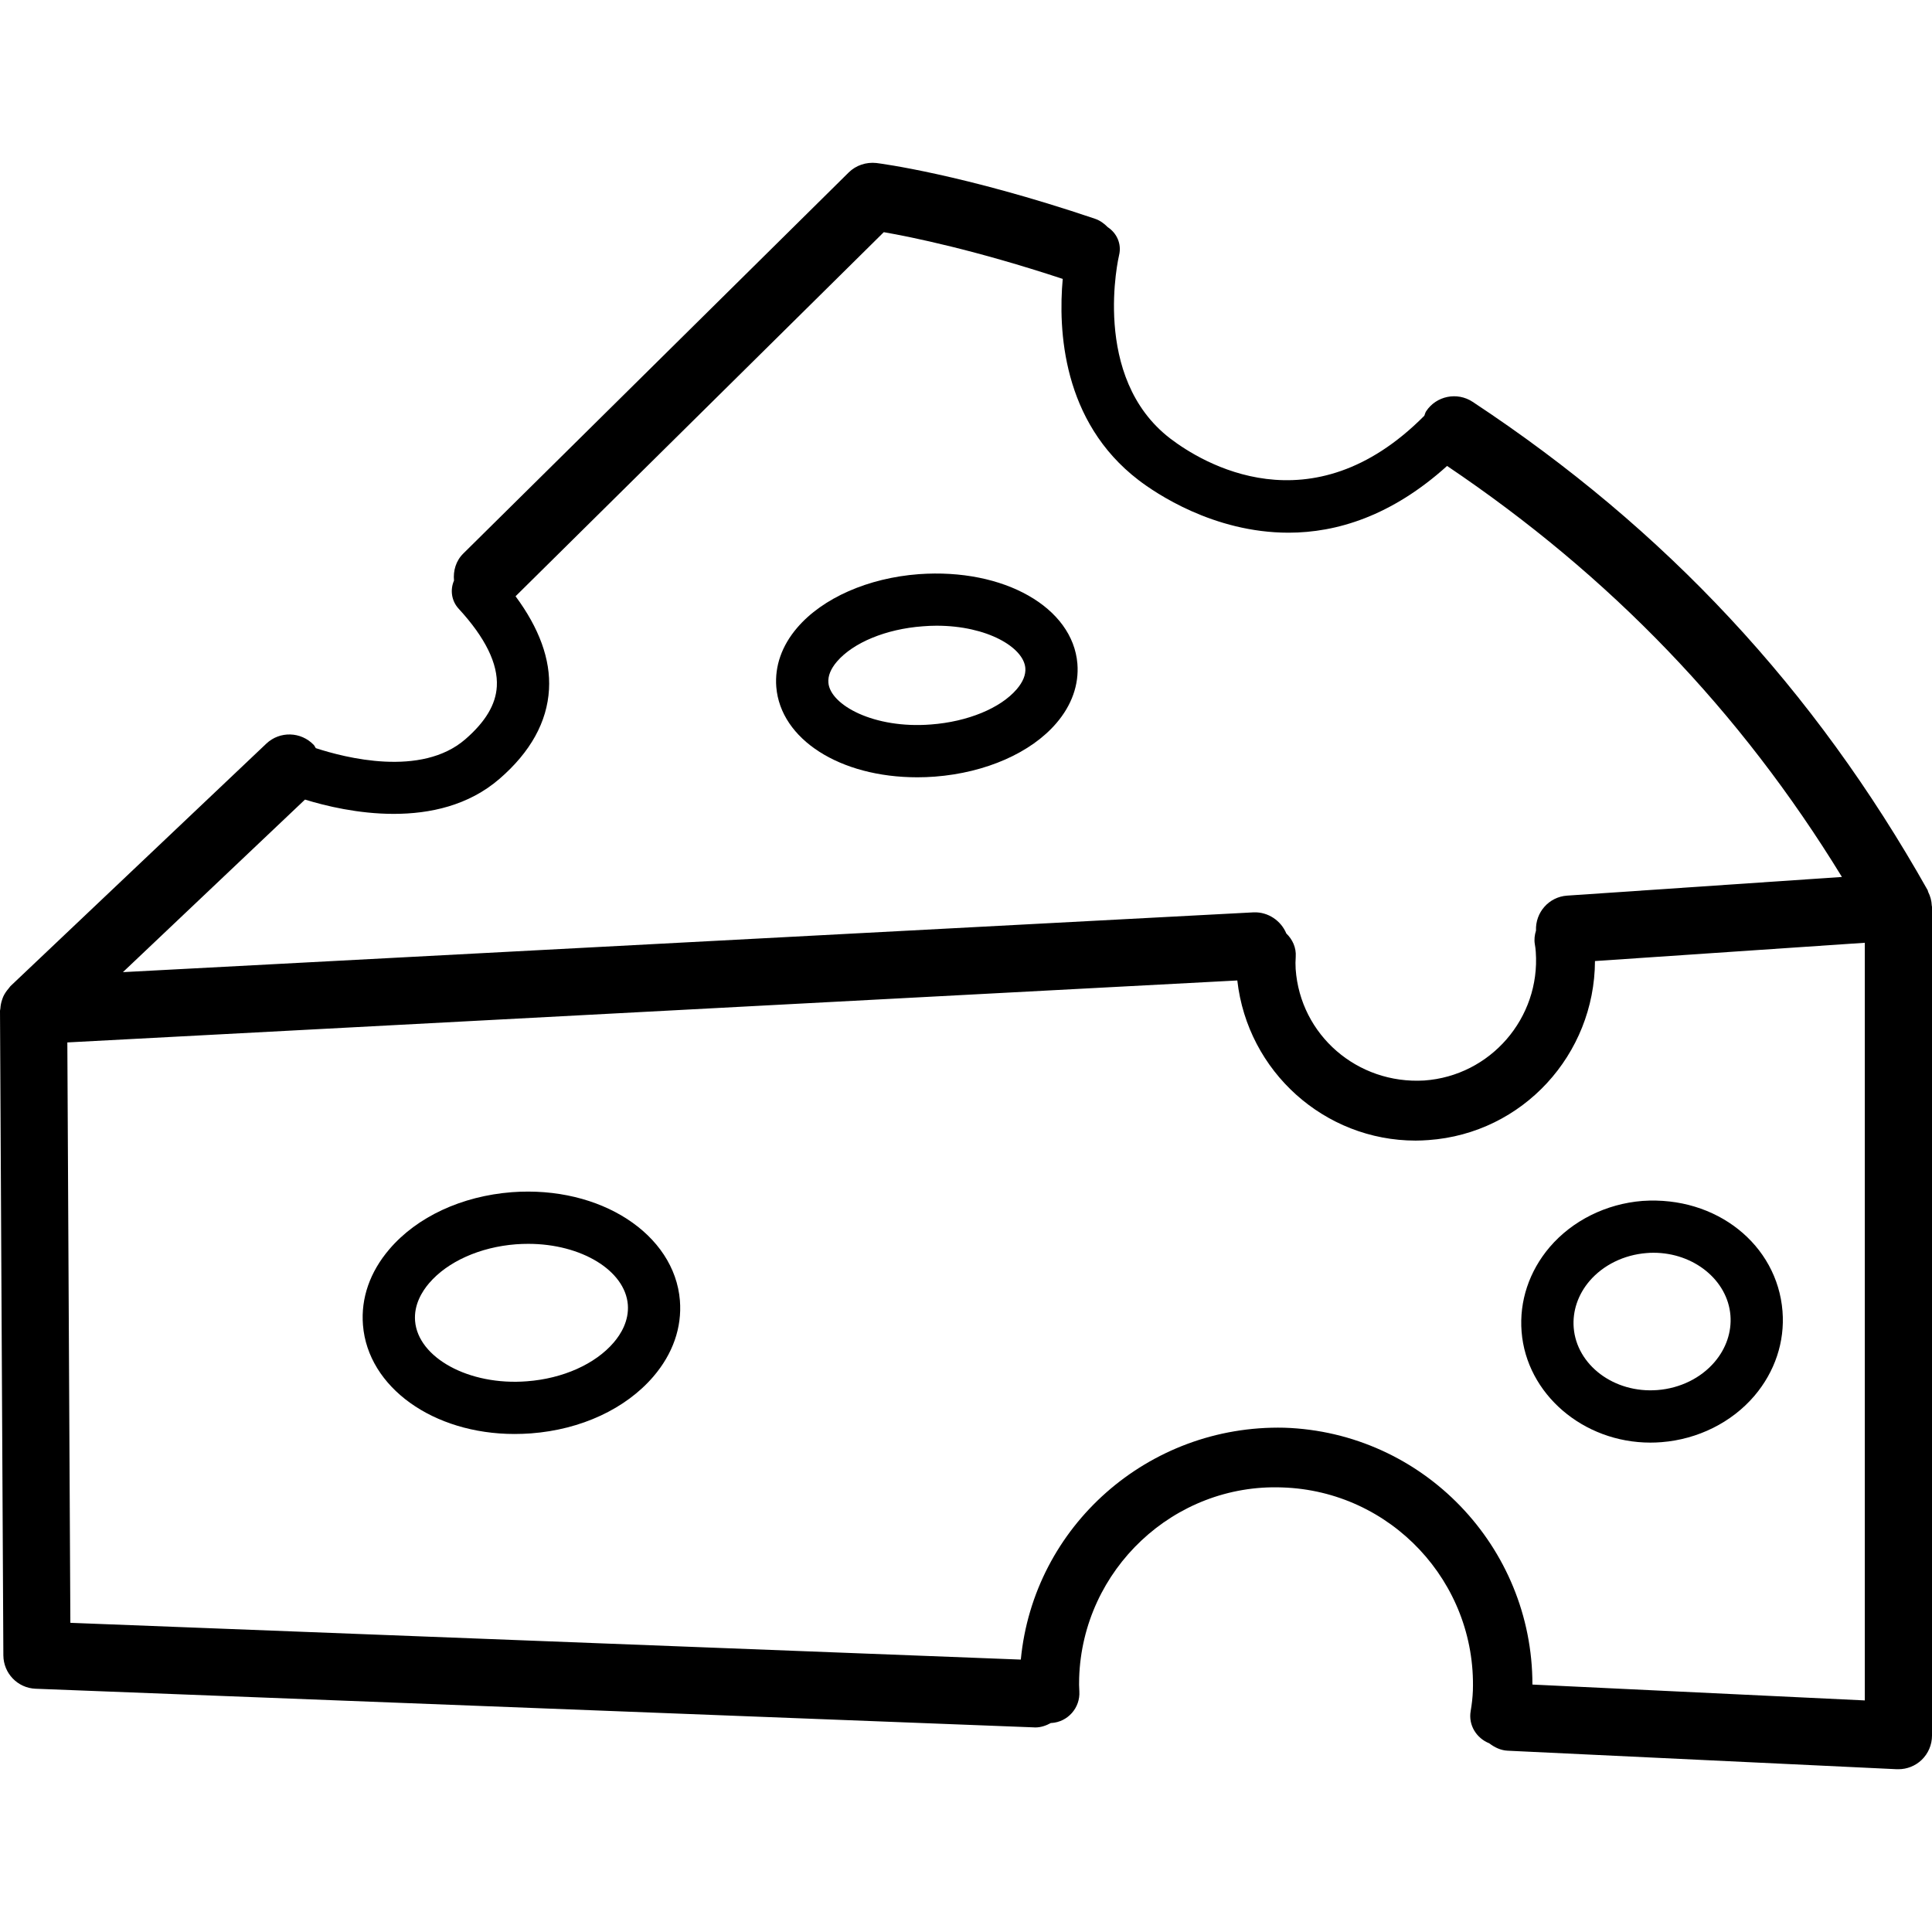
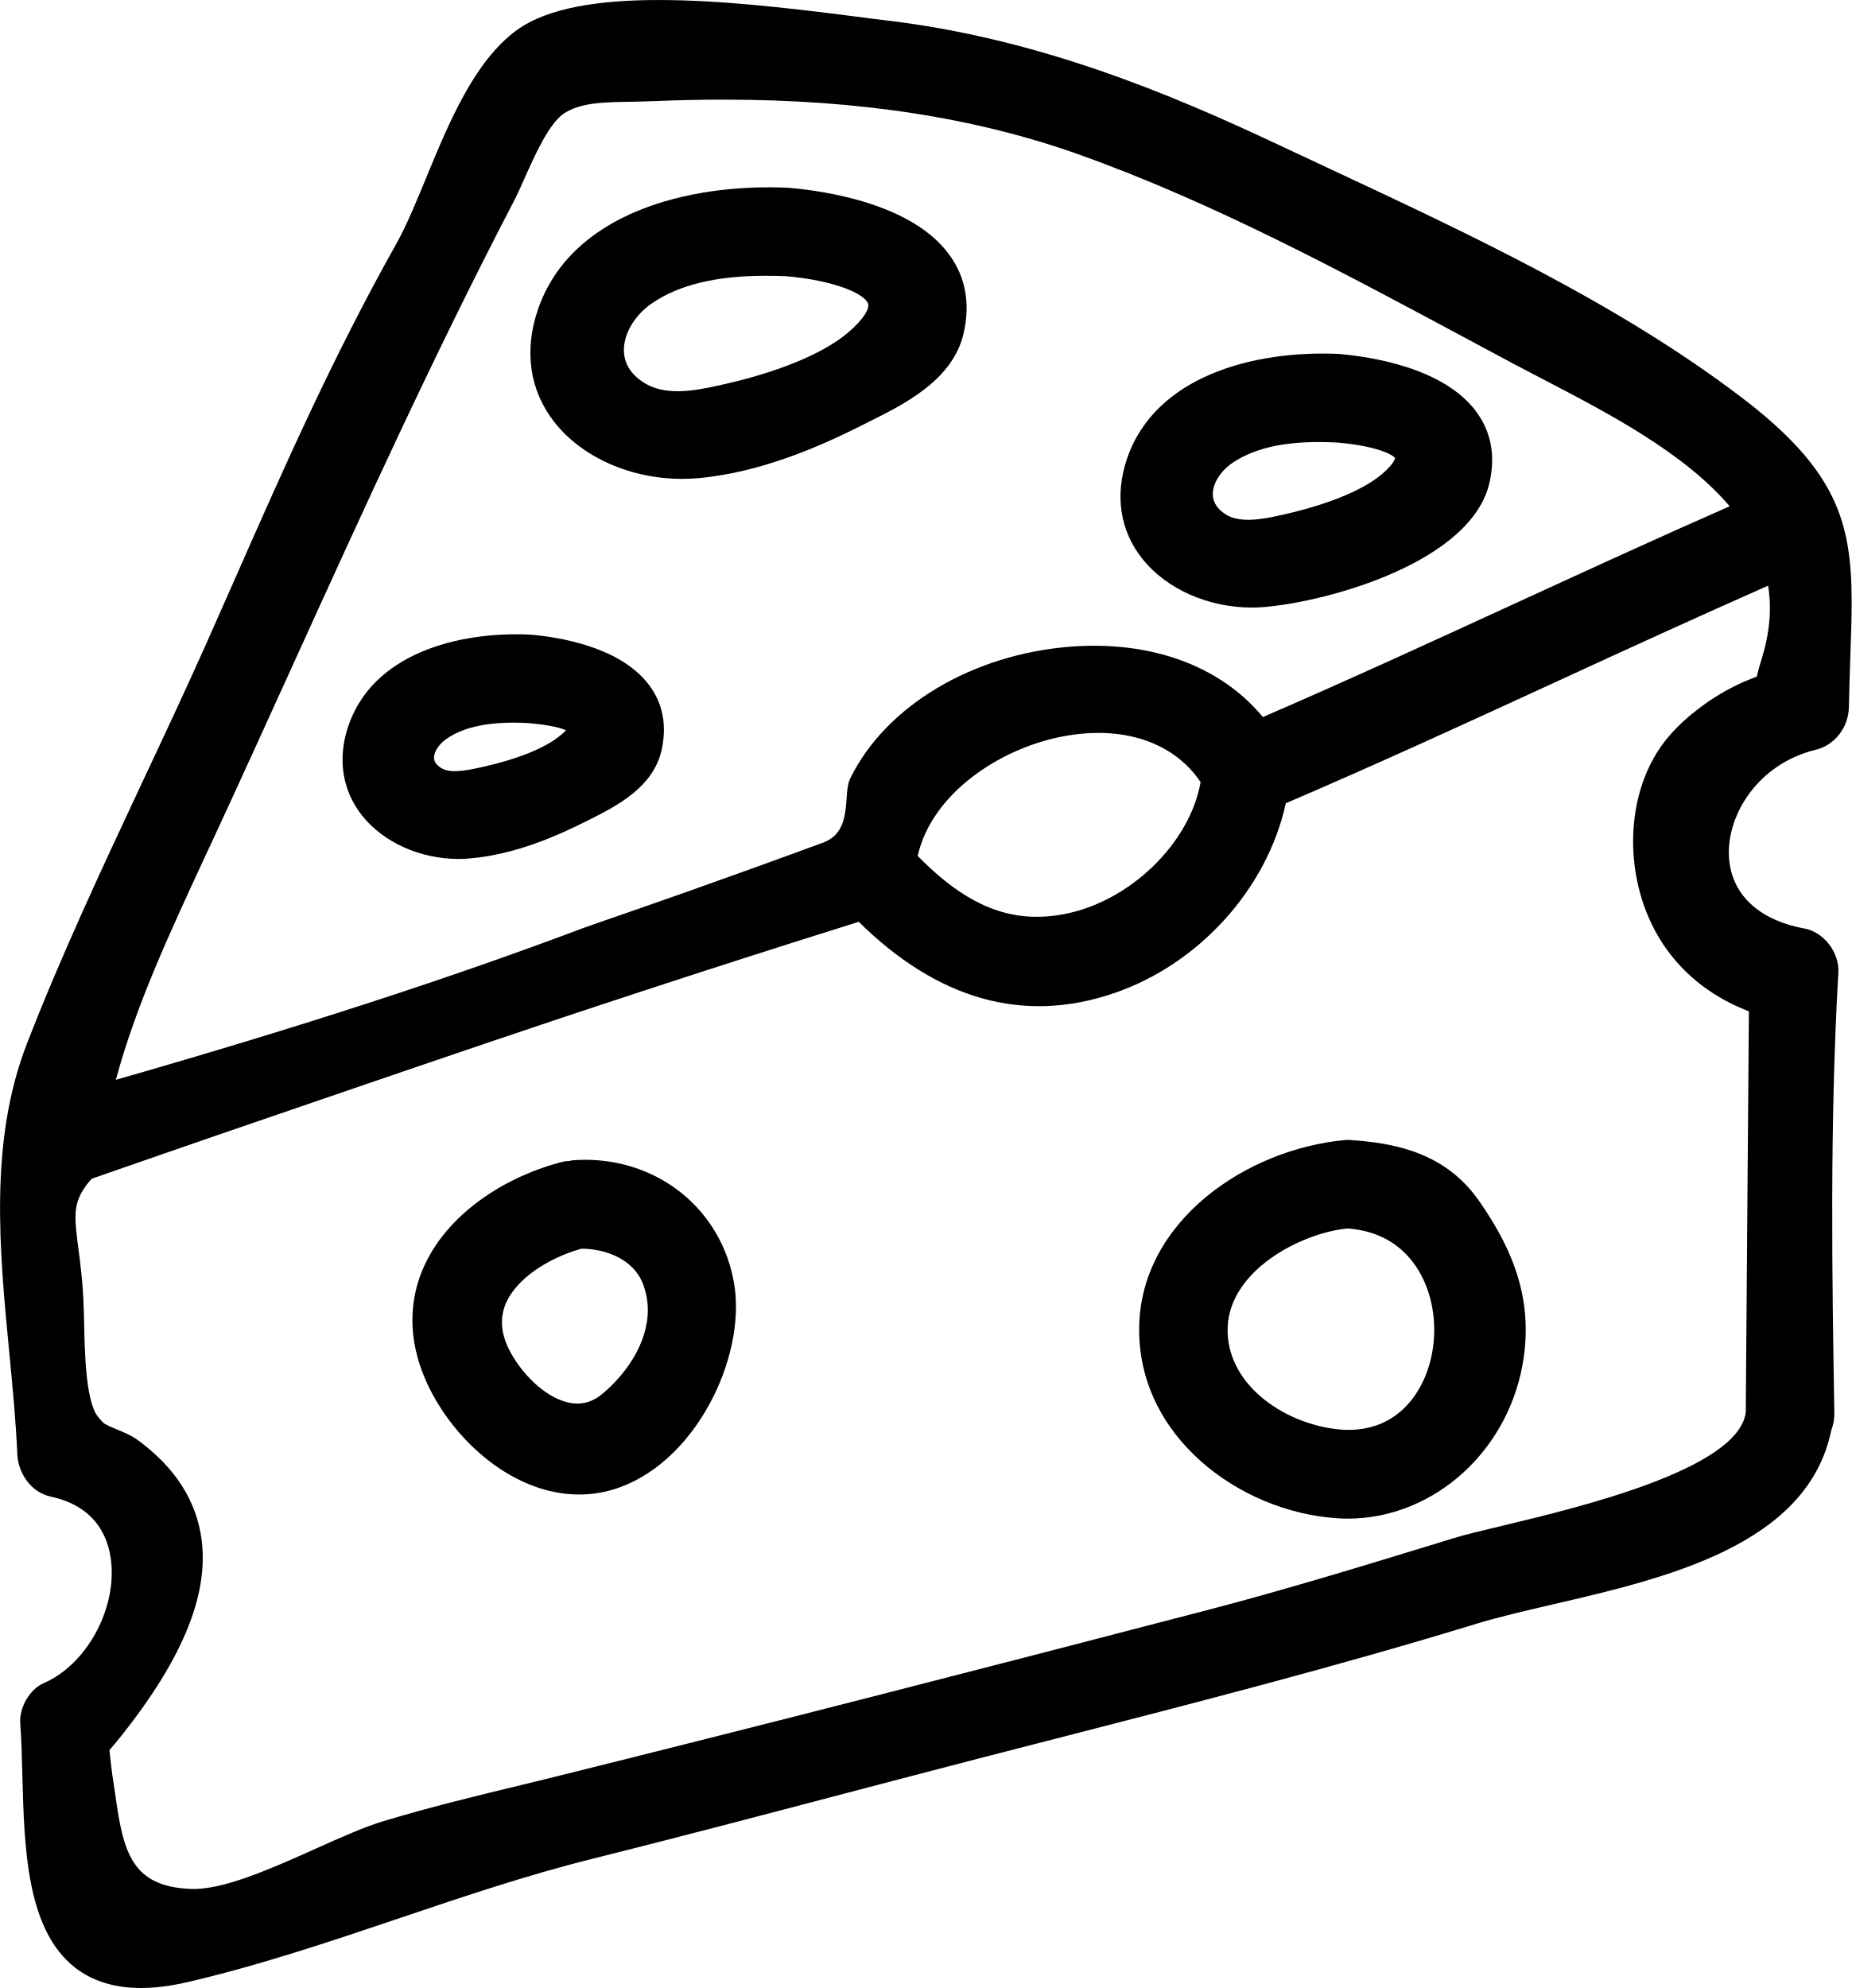
- <svg xmlns="http://www.w3.org/2000/svg" version="1.1" id="Capa_1" x="0px" y="0px" viewBox="0 0 51.759 51.759" style="enable-background:new 0 0 51.759 51.759;" xml:space="preserve">
+ <svg xmlns="http://www.w3.org/2000/svg" version="1.1" id="Layer_1" x="0px" y="0px" viewBox="0 0 165.58 177.77" style="enable-background:new 0 0 165.58 177.77;" xml:space="preserve">
  <g>
-     <path d="M51.753,24.26c-0.005-0.133-0.041-0.255-0.098-0.368c-0.006-0.013-0.004-0.028-0.011-0.041   c-3.036-5.394-7.024-9.676-12.192-13.086c-0.414-0.273-0.974-0.16-1.246,0.254c-0.025,0.037-0.03,0.08-0.048,0.119   c-3.041,3.064-5.973,1.246-6.804,0.612c-2.141-1.639-1.381-4.885-1.373-4.916c0.072-0.297-0.061-0.589-0.303-0.747   c-0.096-0.098-0.208-0.181-0.347-0.228c-3.557-1.201-5.76-1.48-5.852-1.492c-0.275-0.029-0.547,0.061-0.743,0.254L12.413,14.828   c-0.201,0.198-0.275,0.466-0.25,0.726c-0.108,0.247-0.069,0.544,0.125,0.754c0.712,0.773,1.057,1.475,1.022,2.082   c-0.027,0.484-0.304,0.947-0.845,1.416c-1.181,1.023-3.226,0.492-4.005,0.237c-0.02-0.027-0.029-0.059-0.053-0.085   c-0.343-0.361-0.913-0.377-1.273-0.035l-6.854,6.496c-0.004,0.004-0.007,0.01-0.011,0.014c-0.015,0.015-0.024,0.033-0.038,0.049   c-0.057,0.065-0.105,0.135-0.141,0.211c-0.014,0.03-0.023,0.061-0.034,0.092c-0.026,0.076-0.041,0.152-0.046,0.232   C0.01,27.039,0,27.056,0,27.078l0.09,17.269c0.003,0.483,0.384,0.877,0.865,0.895l26.744,1.035c0.012,0,0.023,0.002,0.035,0.002   c0.155,0,0.295-0.051,0.423-0.121c0.003,0,0.007,0.002,0.01,0.002c0.441-0.027,0.776-0.408,0.749-0.848   c-0.007-0.117-0.01-0.234-0.005-0.357c0.092-2.908,2.542-5.215,5.442-5.106c2.909,0.094,5.199,2.537,5.106,5.443   c-0.007,0.186-0.028,0.367-0.059,0.547c-0.066,0.379,0.155,0.728,0.498,0.865c0.141,0.108,0.304,0.189,0.495,0.198l10.424,0.496   c0.014,0,0.028,0,0.042,0c0.231,0,0.453-0.088,0.621-0.248c0.178-0.17,0.279-0.406,0.279-0.652V24.292   c0-0.001-0.001-0.003-0.001-0.004C51.758,24.279,51.753,24.27,51.753,24.26z M8.171,21.421c0.546,0.169,1.427,0.383,2.377,0.383   c0.967,0,2.005-0.221,2.834-0.939c0.831-0.719,1.277-1.525,1.326-2.397c0.046-0.806-0.266-1.642-0.896-2.494l9.865-9.754   c0.745,0.129,2.449,0.478,4.794,1.252c-0.123,1.358-0.015,3.824,2.03,5.389c0.446,0.342,2.005,1.41,4.02,1.41   c1.287,0,2.76-0.446,4.247-1.788c4.372,2.945,7.85,6.557,10.578,11.011l-7.362,0.5c-0.488,0.033-0.854,0.45-0.834,0.936   c-0.036,0.116-0.053,0.239-0.031,0.367c0.012,0.068,0.021,0.135,0.025,0.205c0.125,1.773-1.215,3.32-2.988,3.445   c-1.792,0.106-3.32-1.217-3.445-2.986c-0.007-0.111-0.006-0.221,0.002-0.328c0.017-0.246-0.087-0.467-0.252-0.625   c-0.143-0.343-0.487-0.579-0.871-0.566L3.293,26.044L8.171,21.421z M41.054,45.13c0.003-3.694-2.931-6.76-6.649-6.881   c-3.644-0.084-6.715,2.639-7.057,6.212L1.885,43.476L1.804,27.927l31.344-1.66c0.275,2.44,2.337,4.29,4.778,4.29   c0.114,0,0.228-0.006,0.343-0.014c2.532-0.179,4.451-2.297,4.461-4.796l7.229-0.49v20.298L41.054,45.13z" />
-     <path d="M24.615,15.382c-1.359,0.102-2.577,0.639-3.257,1.434c-0.412,0.48-0.605,1.029-0.561,1.588   c0.114,1.402,1.703,2.42,3.778,2.42c0.155,0,0.312-0.006,0.472-0.018c1.359-0.104,2.576-0.639,3.255-1.434   c0.412-0.48,0.606-1.031,0.562-1.59C28.742,16.275,26.901,15.218,24.615,15.382z M27.239,18.464   c-0.436,0.51-1.316,0.871-2.297,0.945c-1.53,0.121-2.701-0.523-2.749-1.119c-0.015-0.18,0.062-0.371,0.229-0.566   c0.437-0.51,1.317-0.873,2.298-0.945c0.125-0.01,0.247-0.016,0.369-0.016c1.368,0,2.335,0.586,2.38,1.133   C27.484,18.078,27.406,18.269,27.239,18.464z" />
-     <path d="M13.714,31.939c-1.345,0.104-2.541,0.66-3.282,1.527c-0.521,0.609-0.766,1.312-0.708,2.033   c0.132,1.664,1.878,2.918,4.062,2.918c0.144,0,0.292-0.006,0.438-0.016c1.344-0.101,2.539-0.658,3.282-1.525   c0.521-0.609,0.766-1.312,0.709-2.035C18.072,33.068,16.094,31.763,13.714,31.939z M16.442,35.966   c-0.494,0.578-1.363,0.967-2.324,1.039c-1.556,0.123-2.92-0.633-2.998-1.617c-0.034-0.432,0.185-0.789,0.377-1.012   c0.494-0.578,1.363-0.967,2.325-1.041c0.111-0.008,0.221-0.012,0.33-0.012c1.423,0,2.594,0.715,2.668,1.629   C16.853,35.386,16.633,35.744,16.442,35.966z" />
-     <path d="M44.004,32.173c-0.973,0.076-1.879,0.527-2.486,1.236c-0.551,0.647-0.819,1.451-0.754,2.268   c0.131,1.666,1.647,2.971,3.452,2.971c0.098,0,0.198-0.004,0.297-0.012c0.972-0.076,1.878-0.527,2.486-1.238   c0.551-0.647,0.82-1.451,0.755-2.27C47.613,33.349,45.985,32.038,44.004,32.173z M45.935,36.488   c-0.368,0.432-0.926,0.705-1.53,0.752c-1.17,0.092-2.167-0.676-2.245-1.672c-0.035-0.443,0.115-0.887,0.423-1.248   c0.368-0.43,0.925-0.703,1.529-0.75c0.063-0.006,0.125-0.008,0.187-0.008c1.08,0,1.985,0.736,2.06,1.678   C46.394,35.683,46.244,36.126,45.935,36.488z" />
+     <g>
+       <path class="st0" d="M155.67,35.49c-11.01-8.36-24.19-14.52-36.94-20.48c-1.53-0.71-3.05-1.42-4.55-2.13    C104.45,8.3,92.69,3.4,79.21,1.82c-0.81-0.09-1.77-0.22-2.85-0.36c-11.68-1.51-24.6-2.79-30.14,1.23    c-3.8,2.76-6.08,8.29-8.09,13.16c-0.91,2.21-1.77,4.3-2.67,5.91c-5.69,10.14-10,19.9-14.56,30.25c-0.83,1.86-1.66,3.75-2.51,5.67    c-1.85,4.14-3.81,8.32-5.71,12.36C9.14,77.61,5.47,85.43,2.39,93.37c-3.37,8.73-2.45,18.36-1.55,27.69c0.3,3.12,0.58,6.07,0.71,9    c0.07,1.56,1.12,3.36,2.99,3.77c4.07,0.88,5.19,3.69,5.41,5.9c0.42,4.31-2.28,9.15-6.02,10.77c-1.27,0.55-2.22,2.17-2.12,3.61    c0.11,1.45,0.15,3,0.19,4.64c0.17,6.48,0.36,13.82,4.73,17.21c1.55,1.2,3.52,1.81,5.88,1.81c1.23,0,2.56-0.17,4-0.49    c6.47-1.49,12.94-3.67,19.19-5.78c5.59-1.89,11.38-3.84,17.12-5.27c7.65-1.91,15.39-3.95,22.88-5.92l5.88-1.54    c4.22-1.11,8.45-2.2,12.67-3.28c12.41-3.19,25.24-6.48,37.74-10.31c1.94-0.59,4.26-1.13,6.72-1.7c10.18-2.36,22.85-5.3,24.95-15.6    c0.19-0.47,0.28-0.99,0.27-1.52c-0.2-12.11-0.42-25.84,0.36-39.4c0.11-1.78-1.31-3.62-3.03-3.93c-4.2-0.77-6.66-3.18-6.76-6.6    c-0.11-3.61,2.59-8.12,7.78-9.39c1.68-0.4,2.92-2,2.95-3.8c0.03-1.63,0.09-3.13,0.13-4.52c0.06-1.74,0.12-3.34,0.12-4.82    C165.58,46.65,164.24,42,155.67,35.49z M18.38,76.5l0.4-0.85c2.48-5.34,4.93-10.74,7.31-15.97c6.23-13.71,12.67-27.88,19.79-41.55    c0.34-0.65,0.69-1.42,1.05-2.24c0.9-2.02,2.14-4.78,3.44-5.7C51.83,9.17,54,9.13,56.5,9.1c0.68-0.02,1.37-0.03,2.07-0.06    c2.11-0.09,4.16-0.13,6.18-0.13c12.08,0,22.52,1.62,31.74,4.91c11.89,4.24,23.39,10.42,34.52,16.39c1.49,0.8,2.97,1.59,4.44,2.38    c0.86,0.45,1.75,0.92,2.68,1.4c5.61,2.92,12.47,6.49,16.54,11.28c-6.41,2.82-12.85,5.78-19.08,8.64    c-7.4,3.4-15.05,6.92-22.66,10.21c-3.79-4.58-10-6.86-17.26-6.29c-8.76,0.7-16.46,5.31-19.62,11.74    c-0.25,0.51-0.29,1.07-0.34,1.79c-0.08,1.13-0.18,2.53-1.1,3.38c-0.45,0.41-0.92,0.58-1.09,0.64c-9.66,3.55-15.93,5.72-18.95,6.76    c-1.18,0.41-1.93,0.67-2.29,0.8c-11.96,4.51-25.33,8.86-41.92,13.62C12.15,89.93,15.07,83.65,18.38,76.5z M107.36,69.94    c-0.96,5.47-6.34,10.71-12.25,11.81c-4.66,0.87-8.6-0.68-13.05-5.21c1.27-5.6,7.32-9.58,12.88-10.67    C100.35,64.81,104.94,66.33,107.36,69.94z M157.56,58.83c-0.21,0.66-0.36,1.21-0.47,1.68c-0.6,0.22-1.19,0.46-1.76,0.74    c-1.3,0.62-2.55,1.42-3.67,2.3c-1.13,0.88-2.11,1.85-2.86,2.83c-3.78,4.97-3.67,13.11,0.25,18.53c2.17,3.01,5.03,4.64,7.34,5.52    l-0.28,35.86c-0.63,5.07-14.82,8.48-21.66,10.12c-1.85,0.44-3.45,0.82-4.54,1.16l-1.17,0.36c-6.76,2.07-13.75,4.21-20.68,6.02    c-21.74,5.67-39.91,10.32-57.18,14.62c-1.42,0.36-2.85,0.7-4.27,1.05c-4.06,0.98-8.26,2-12.35,3.24c-1.7,0.51-3.77,1.44-5.96,2.42    c-3.92,1.76-8.36,3.76-11.25,3.63c-5.33-0.21-6.04-3.36-6.75-8.49c-0.09-0.59-0.17-1.17-0.26-1.73c-0.02-0.14-0.16-1.21-0.25-2.2    c0.15-0.17,0.32-0.37,0.51-0.59c5.86-7.17,8.39-13.12,7.73-18.21c-0.45-3.48-2.38-6.49-5.74-8.94c-0.54-0.39-1.19-0.66-1.82-0.92    c-0.41-0.17-1.11-0.46-1.26-0.63l-0.08-0.09c0,0-0.26-0.26-0.46-0.55c-1.01-1.46-1.1-5.78-1.15-8.37    c-0.01-0.5-0.02-0.96-0.04-1.37c-0.07-2.11-0.29-3.8-0.47-5.16c-0.36-2.72-0.46-3.89,0.47-5.33c0.21-0.33,0.46-0.64,0.73-0.93    c8.09-2.82,15.01-5.2,20.4-7.04c10.93-3.74,18.82-6.45,28.84-9.73c6.42-2.11,12.93-4.19,19.34-6.2    c7.09,6.99,14.77,9.14,22.83,6.38c7.62-2.6,13.7-9.36,15.36-16.98c8.19-3.51,16.39-7.28,24.32-10.93    c6.15-2.83,12.5-5.74,18.81-8.53C158.44,54.44,158.25,56.57,157.56,58.83z" />
+     </g>
+     <g>
+       <path class="st0" d="M84.89,22.78c-3.33-4.58-11.13-5.71-14.38-5.99c-8.91-0.41-19.49,2.23-22.43,10.96    c-1.24,3.66-0.7,7.22,1.51,10.02c2.49,3.15,6.84,5.05,11.38,5.05c0.48,0,0.97-0.02,1.46-0.06c5.74-0.52,11.11-2.95,14.65-4.73    l0.63-0.32c3.16-1.57,7.48-3.72,8.45-7.87C86.78,27.17,86.36,24.79,84.89,22.78z M55.79,31.32c0-0.01,0-0.01,0-0.02    c0-1.51,1-3.16,2.54-4.2c2.41-1.64,5.75-2.44,10.12-2.44c0.6,0,1.22,0.01,1.86,0.04c4.2,0.36,7.02,1.54,7.32,2.47    c0.12,0.38-0.29,1.29-1.83,2.6c-2.27,1.91-6.4,3.59-11.63,4.72c-2.24,0.5-4.79,0.92-6.65-0.31C56.38,33.44,55.8,32.47,55.79,31.32    z" />
+     </g>
+     <g>
+       <path class="st0" d="M58.06,61.28c-2.6-3.5-8.26-4.33-10.63-4.53c-6.48-0.31-14.16,1.7-16.32,8.28c-0.94,2.87-0.49,5.68,1.27,7.9    c1.91,2.41,5.22,3.88,8.63,3.88c0.34,0,0.68-0.02,1.02-0.05c4.1-0.35,7.9-2.07,10.41-3.33l0.22-0.11c2.45-1.23,5.8-2.91,6.52-6.33    C59.64,64.82,59.26,62.9,58.06,61.28z M50.61,65.3c-0.09,0.1-0.22,0.23-0.4,0.38c-1.36,1.19-3.98,2.24-7.37,2.97    c-1.32,0.29-2.68,0.52-3.45-0.01c-0.52-0.36-0.58-0.68-0.58-0.89c0-0.54,0.45-1.22,1.13-1.69c1.72-1.19,4.07-1.44,6.01-1.44    c0.45,0,0.88,0.02,1.28,0.04C49.25,64.83,50.19,65.11,50.61,65.3z" />
+     </g>
+     <g>
+       <path class="st0" d="M132.03,36.84c-2.92-3.99-9.53-4.95-12.29-5.19c-7.54-0.35-16.5,1.94-18.99,9.46    c-1.07,3.22-0.58,6.36,1.38,8.83c2.16,2.74,5.92,4.39,9.83,4.39c0.4,0,0.8-0.02,1.21-0.06c5.6-0.49,18.43-3.99,20.03-11.14    C133.74,40.75,133.34,38.63,132.03,36.84z M108.45,44.2c0-0.97,0.68-2.07,1.75-2.8c2.8-1.91,6.7-1.96,9.34-1.83    c3.56,0.3,5.05,1.1,5.21,1.4c0,0.01-0.05,0.46-1.13,1.39c-1.74,1.5-5.02,2.82-9.23,3.74c-1.7,0.37-3.61,0.69-4.86-0.15    C108.82,45.47,108.46,44.88,108.45,44.2z" />
+     </g>
+     <g>
+       <path class="st0" d="M132.22,107.33c-3.04-4.32-7.61-5.15-11.68-5.4h-0.11l-0.12,0.01c-8.91,0.82-18.25,7.27-18.44,16.65    c-0.21,9.87,9.01,16.6,17.66,17.17c0.32,0.03,0.65,0.04,0.97,0.04c7.77,0,14.59-6.17,15.76-14.45    C136.93,116.58,135.69,112.25,132.22,107.33z M126.44,124.9c-1.13,1.57-3.26,3.34-6.99,2.89c-4.9-0.6-9.85-4.17-9.67-9.11    c0.19-5.02,6.4-8.38,10.7-8.83c3.96,0.28,5.88,2.62,6.79,4.54C128.84,117.71,128.5,122.03,126.44,124.9z" />
+     </g>
+     <g>
+       <path class="st0" d="M65.65,114.8c-1.1-6.55-6.63-11.09-13.34-11.09c-0.34,0-0.68,0.02-1.03,0.04c-0.15,0.01-0.28,0.04-0.38,0.07    c-0.12,0-0.33,0.01-0.55,0.06c-5.18,1.32-9.61,4.38-11.83,8.19c-1.66,2.84-2.07,6.04-1.19,9.27c1.16,4.25,4.46,8.43,8.41,10.63    c1.99,1.11,4.04,1.67,6.04,1.67c1.02,0,2.02-0.14,3-0.43C62.15,131.03,66.76,121.36,65.65,114.8z M57.93,117.15    c0,3.01-2.03,5.81-4.09,7.51c-0.91,0.75-1.89,1-3,0.76c-2.2-0.48-4.35-2.77-5.34-4.79c-0.74-1.5-0.81-2.87-0.22-4.18    c0.91-2.02,3.53-3.88,6.7-4.79c2.01,0,4.66,0.83,5.54,3.21C57.8,115.63,57.93,116.4,57.93,117.15z" />
+     </g>
  </g>
-   <g>
- </g>
-   <g>
- </g>
-   <g>
- </g>
-   <g>
- </g>
-   <g>
- </g>
-   <g>
- </g>
-   <g>
- </g>
-   <g>
- </g>
-   <g>
- </g>
-   <g>
- </g>
-   <g>
- </g>
-   <g>
- </g>
-   <g>
- </g>
-   <g>
- </g>
-   <g>
- </g>
</svg>
